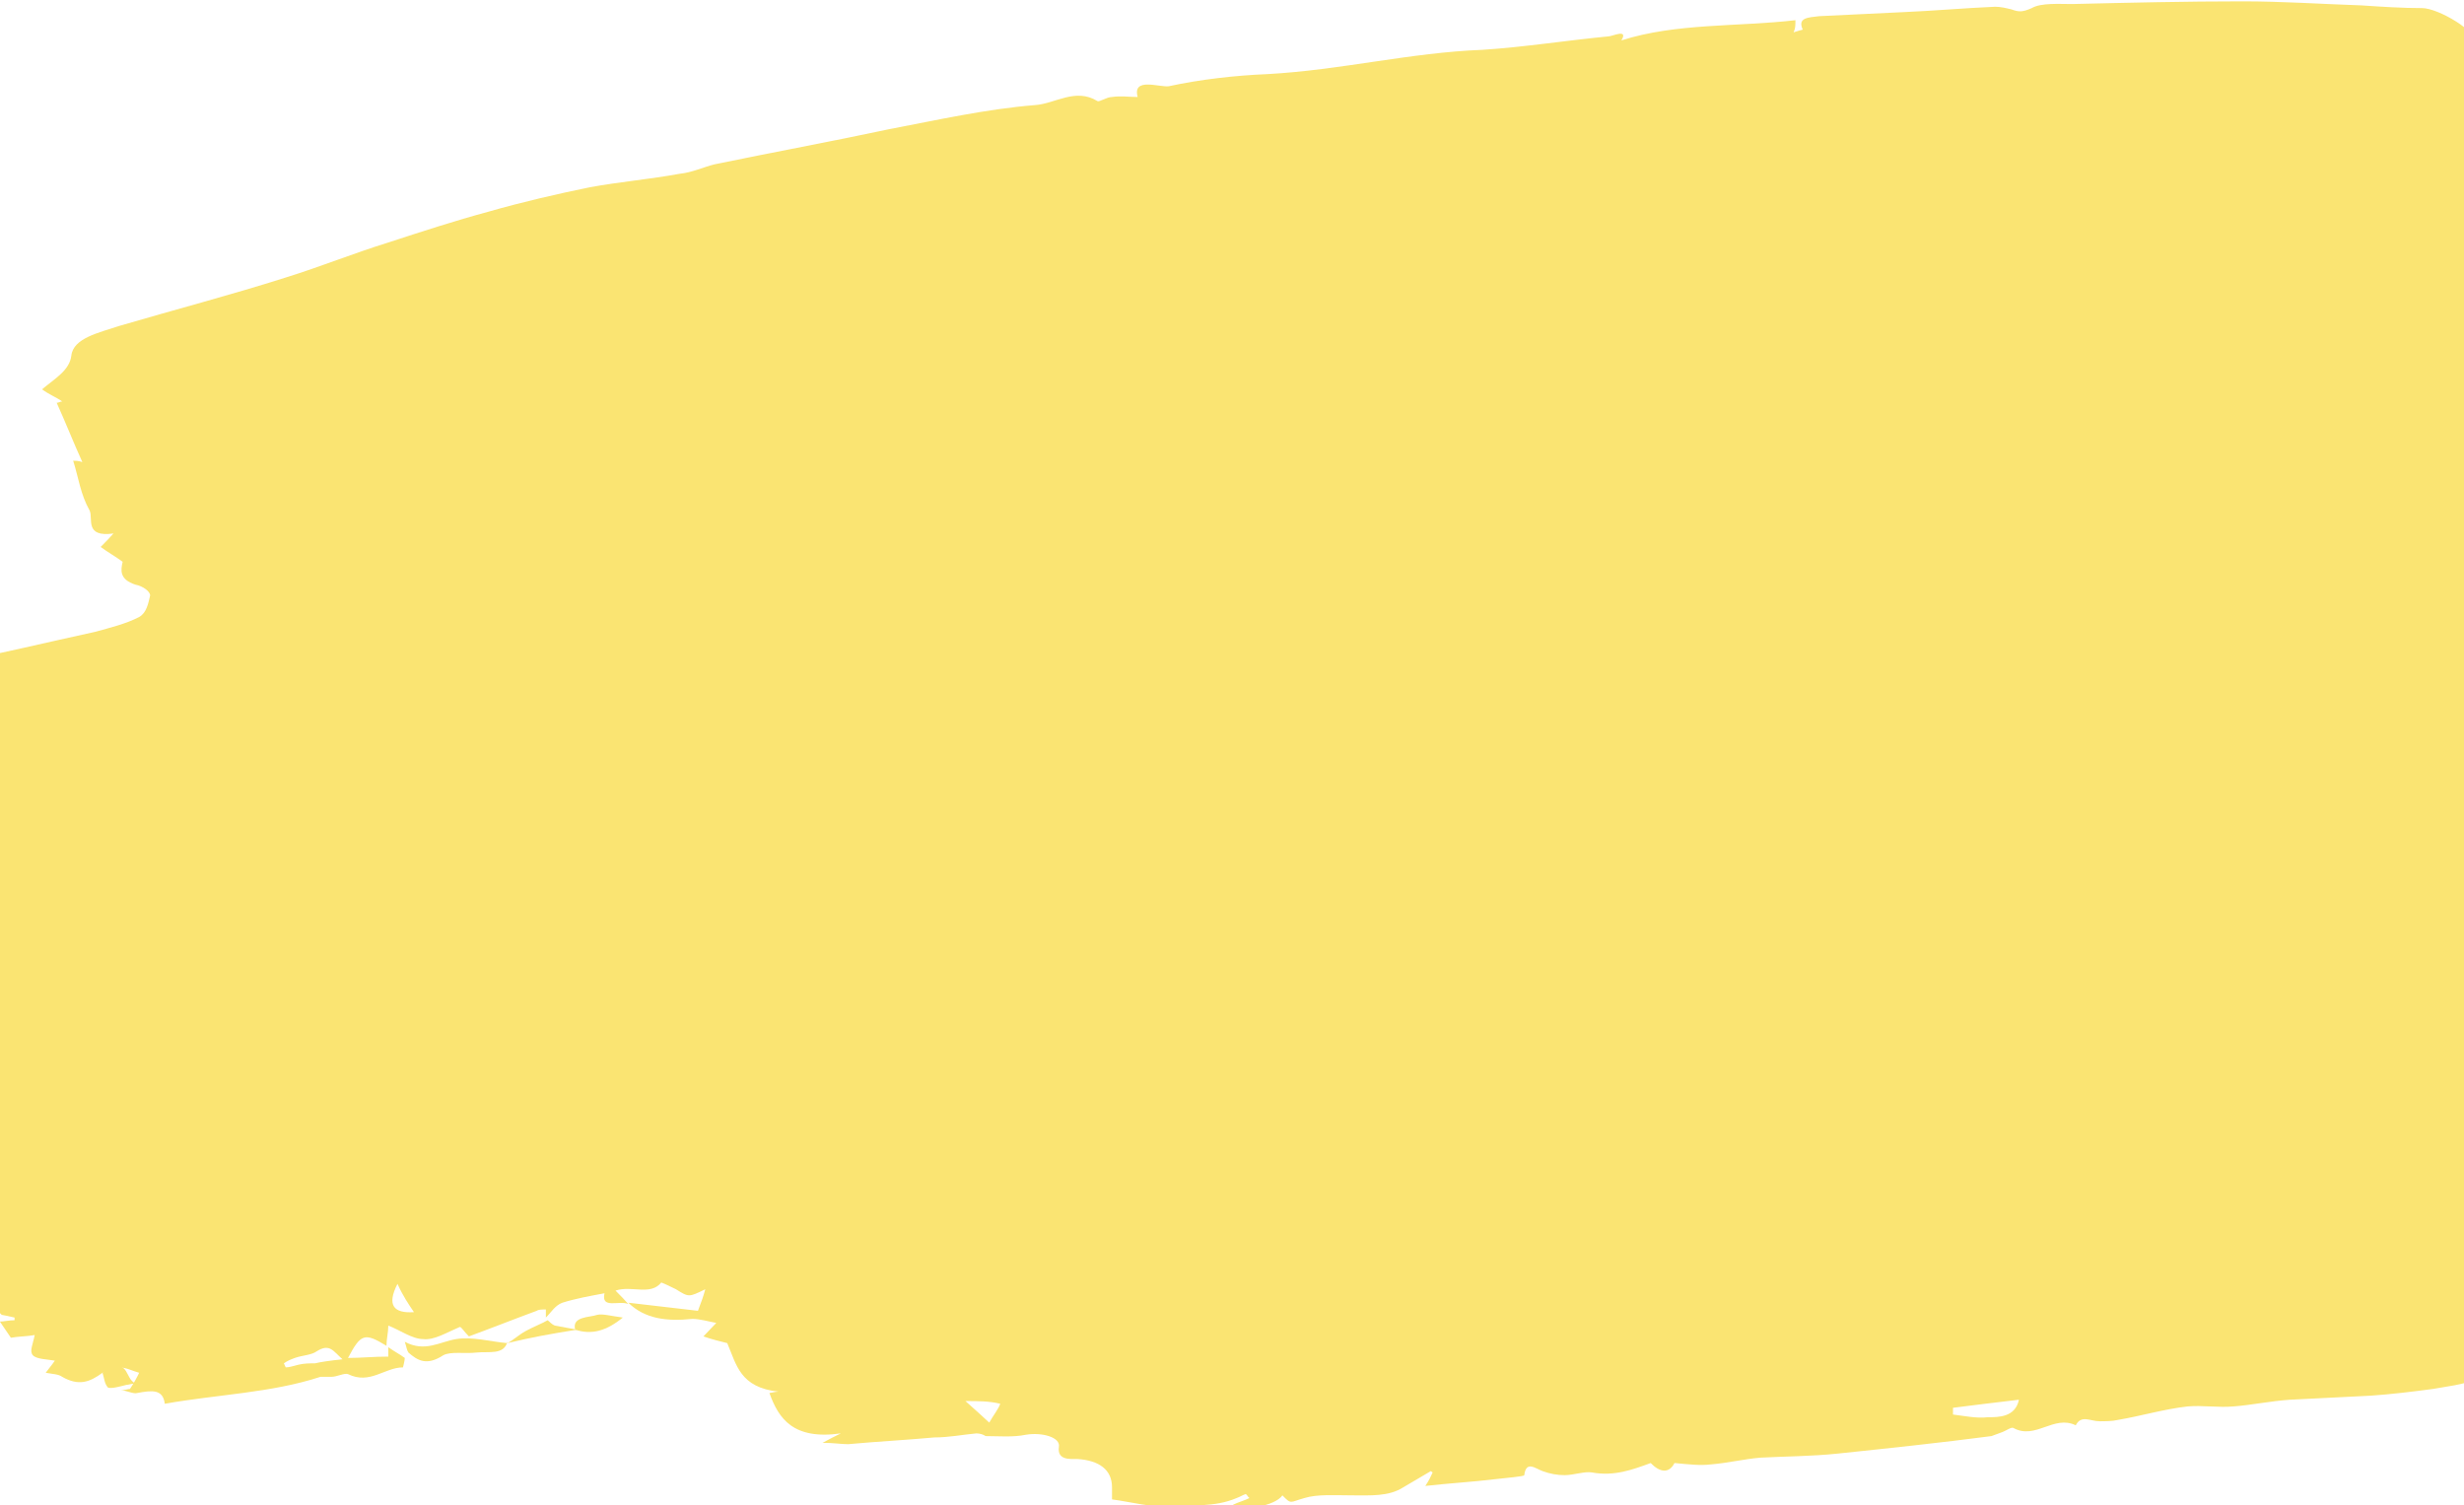
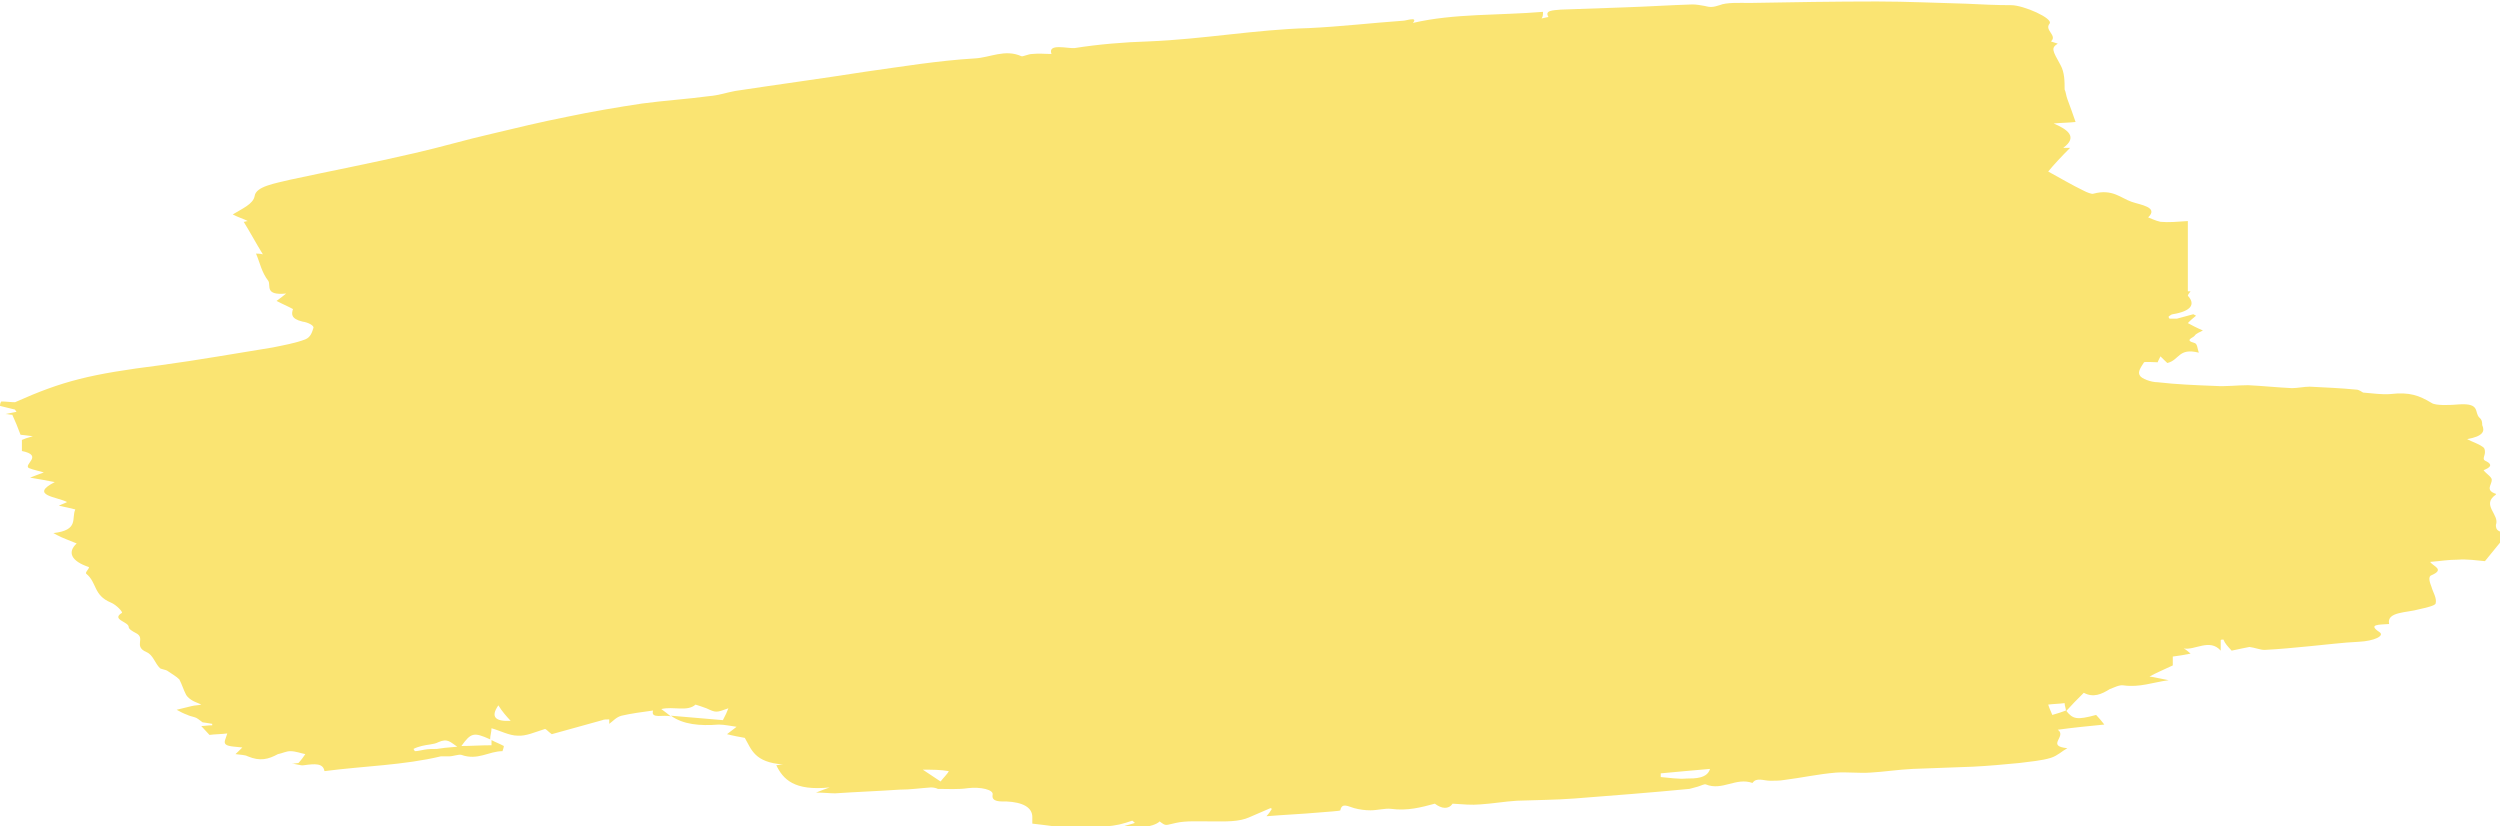
- <svg xmlns="http://www.w3.org/2000/svg" enable-background="new 0 0 182.9 111.7" version="1.1" viewBox="20 0 182.9 111.7" x="0px" xml:space="preserve" y="0px" style="fill: rgb(0, 0, 0);" original_string_length="7148">
+ <svg xmlns="http://www.w3.org/2000/svg" enable-background="new 0 0 182.9 111.7" version="1.1" x="0px" xml:space="preserve" y="0px" fill="rgb(250, 228, 114)" original_string_length="7148">
  <g id="__id118_s5xkaoep3i">
-     <g id="__id119_s5xkaoep3i" style="fill: rgb(250, 228, 114); transform: scaleX(1.36)">
-       <path d="m20.3 101.9c-0.7 0.7-1.3 1-2.2 0.3-0.2-0.2-0.5-0.2-0.9-0.3 0.1-0.2 0.3-0.5 0.5-0.9-0.4-0.1-1-0.1-1.2-0.4s0-0.8 0.1-1.5c-0.4 0.1-0.9 0.1-1.3 0.2l-0.6-1.2c0.2 0 0.5-0.1 0.8-0.1v-0.2c-0.3-0.1-0.7-0.2-0.7-0.2-0.3-0.4-0.4-0.6-0.6-0.7s-0.4-0.2-0.5-0.3c-0.3-0.2-0.5-0.4-0.8-0.7 0.4-0.2 0.7-0.3 1.1-0.5 0.2-0.1 0.5-0.1 0.7-0.2-0.2-0.2-0.4-0.3-0.6-0.5s-0.4-0.5-0.5-0.8c-0.2-0.7-0.3-1.4-0.5-2.1-0.2-0.4-0.6-0.8-0.9-1.2-0.1-0.1-0.4-0.2-0.5-0.3-0.4-0.7-0.5-1.8-1-2.2-1-0.8 0-1.9-0.8-2.6-0.2-0.2-0.5-0.5-0.5-0.8 0-0.7-1.3-1-0.5-1.9 0.1-0.1-0.4-1.1-0.8-1.4-1.3-1-1-2.7-1.8-3.9-0.1-0.2 0.2-0.6 0.2-0.9-1.3-0.8-1.6-2-0.9-3.2-0.5-0.4-1-0.7-1.4-1.1l-0.3-0.3c1.9-0.4 1.3-2 1.6-3.2-0.4-0.2-0.7-0.3-1.2-0.5 0.2-0.2 0.4-0.3 0.6-0.5-0.7-0.7-2.8-0.9-0.9-2.7-0.6-0.2-1.1-0.4-1.8-0.6 0.4-0.3 0.7-0.5 1-0.7-0.3-0.2-0.7-0.3-1.1-0.6-0.4-0.5 1.1-1.7-0.5-2.3v-1.5c0.1-0.1 0.4-0.3 0.8-0.5-0.5-0.1-0.8-0.2-0.9-0.2-0.2-1-0.4-1.9-0.6-2.7-0.2 0-0.3-0.1-0.5-0.1 0.3-0.1 0.5-0.2 0.8-0.3 0-0.1-0.1-0.2-0.1-0.3-0.4-0.2-0.7-0.3-1.1-0.5 0-0.1 0-0.4 0.1-0.6 0.3 0 0.7 0.1 1 0.1 3.5-2.9 5.5-3.8 10.6-5 2.8-0.7 5.5-1.6 8.2-2.4 0.8-0.3 1.7-0.6 2.4-1.1 0.4-0.3 0.5-1 0.6-1.6 0-0.3-0.4-0.7-0.8-0.8-0.9-0.4-0.8-1.1-0.7-1.7-0.4-0.4-0.8-0.7-1.2-1.1 0.3-0.4 0.5-0.7 0.7-1-1.6 0.3-1.1-1.1-1.3-1.7-0.5-1.2-0.6-2.4-0.9-3.7 0.1 0 0.3 0 0.5 0.1-0.5-1.5-0.9-2.9-1.4-4.4 0.1 0 0.2-0.1 0.3-0.1-0.3-0.3-0.7-0.5-1.1-0.9 0.7-0.8 1.5-1.4 1.6-2.5 0.1-1.3 1.5-1.7 2.6-2.2 3-1.2 6.1-2.3 9.1-3.6 1.9-0.8 3.7-1.8 5.6-2.6 1.8-0.8 3.6-1.6 5.5-2.3 1.8-0.7 3.7-1.3 5.5-1.8 1.6-0.4 3.3-0.6 4.9-1 0.7-0.1 1.3-0.5 1.9-0.7 3.2-0.9 6.4-1.7 9.5-2.6 2.7-0.7 5.3-1.5 8-1.8 1.1-0.1 2.2-1.3 3.4-0.3 0.1 0.1 0.5-0.3 0.8-0.3 0.5-0.1 0.9 0 1.4 0-0.3-1.5 1.2-0.7 1.7-0.8 1.7-0.5 3.6-0.8 5.4-0.9 4-0.3 7.8-1.6 11.7-1.8 2.3-0.2 4.6-0.7 6.9-1 0.2 0 1.1-0.6 0.7 0.3 3-1.3 6.3-1 9.5-1.5 0 0.4 0 0.6-0.1 0.9 0.2-0.1 0.5-0.2 0.5-0.2-0.3-0.9 0.3-0.9 0.9-1 1.5-0.1 3.1-0.2 4.6-0.3 1.7-0.1 3.3-0.3 5-0.4 0.3 0 0.6 0.1 0.9 0.2 0.4 0.2 0.6 0.2 1.1-0.1 0.5-0.4 1.5-0.3 2.2-0.3 3.1-0.1 6.2-0.2 9.3-0.2 2.2 0 4.3 0.2 6.5 0.3 1.1 0.1 2.2 0.2 3.3 0.2 0.9 0 3.1 1.8 2.8 2.5-0.4 0.9 0.6 1.6 0.1 2.4 0 0 0.3 0.2 0.5 0.3-0.5 0.6-0.4 0.9 0.2 2.9 0.3 1 0.3 2.2 0.3 3.3 0.1 0.4 0.1 0.8 0.2 1.3 0.2 1 0.4 2 0.6 3.1-0.5 0.1-1 0.1-1.6 0.2 1 0.8 1.8 1.8 0.7 3.3h0.5c-0.6 1.1-1.2 2.3-1.6 3.2 0.9 0.9 1.7 1.8 2.6 2.6 0.2 0.2 0.6 0.5 0.7 0.4 1.4-0.7 2 0.6 2.8 1.1 0.6 0.4 2 0.7 1.2 2.1 0 0 0.6 0.5 0.9 0.6 0.6 0.1 1.2 0 2-0.1v9.5h0.2c-0.1 0.2-0.2 0.5-0.2 0.6 0.6 1.2 0.2 2.1-1.1 2.5-0.1 0-0.2 0.2-0.3 0.3 0 0.1 0 0.3 0.1 0.3h0.5l1.2-0.6 0.2 0.2c-0.2 0.3-0.4 0.6-0.6 1 0.3 0.3 0.6 0.6 1.1 1-0.2 0.2-0.5 0.4-0.6 0.7s-0.8 0.6 0 1c0.2 0.1 0.2 0.8 0.3 1.3-1.5-0.7-1.4 1-2.3 1.4-0.1-0.2-0.3-0.5-0.5-0.9-0.1 0.4-0.2 0.7-0.2 0.8-0.3 0-0.9-0.1-1 0-0.2 0.6-0.5 1.3-0.3 1.8 0.1 0.4 0.8 0.9 1.3 0.9 1.4 0.3 2.8 0.4 4.2 0.5 0.8 0.1 1.6-0.1 2.4-0.1 1.1 0.1 2.1 0.3 3.2 0.4 0.4 0 0.9-0.2 1.3-0.2 1.1 0.1 2.3 0.2 3.4 0.4 0.2 0 0.4 0.3 0.5 0.4 0.7 0.1 1.4 0.3 2 0.2 1.4-0.3 2.1 0.2 3 1.2 0.3 0.4 1.4 0.3 2 0.2 1.6-0.2 1.1 1.1 1.5 1.8 0.2 0.3 0.2 0.7 0.2 1 0.2 0.8 0.1 1.5-1.1 1.9 0.4 0.4 0.8 0.6 1.1 1 0.2 0.2 0.2 0.5 0.2 0.8 0 0.4-0.2 0.9 0 1.1 0.7 0.6 0.3 1-0.1 1.3 0.2 0.5 0.6 0.9 0.6 1.3 0 0.7-0.5 1.4 0.3 1.9v0.1c-1.1 1.4 0.3 2.7 0 4.1 0 0.2 0 0.6 0.2 0.8 0.6 0.5 0.3 1 0.1 1.6-0.4 0.9-0.8 1.8-1.1 2.5-0.6-0.1-1.3-0.3-2-0.2-0.7 0-1.3 0.2-2 0.3 0.2 0.6 1.1 1 0.1 1.8-0.3 0.2-0.1 1.1 0 1.6 0.1 0.7 0.4 1.5 0.3 2.2 0 0.3-0.7 0.6-1.2 0.8-0.9 0.5-2.4 0.3-2.2 2-0.7 0.1-1.6 0-0.7 1.1 0.4 0.5-0.4 1.2-1.5 1.3-1.2 0.1-2.4 0.4-3.6 0.6-1.1 0.2-2.2 0.4-3.3 0.5-0.3 0-0.7-0.3-1.1-0.4-0.3 0.1-0.8 0.3-1.3 0.5-0.3-0.6-0.5-1-0.6-1.5-0.1 0-0.2 0-0.2 0.1v1.4c-0.8-1.7-1.9 0-2.7-0.3 0.2 0.2 0.3 0.4 0.5 0.7-0.5 0.2-0.9 0.3-1.3 0.4v1.2c-0.7 0.6-1.2 1-1.7 1.5 0.4 0.1 0.8 0.3 1.4 0.5-1.2 0.3-2.1 1-3.3 0.7-0.3-0.1-0.7 0.3-1 0.5-0.6 0.7-1.2 1.2-1.9 0.5-0.5 0.9-0.9 1.7-1.3 2.5 0-0.4-0.1-0.7-0.1-1.1-0.4 0.1-0.8 0.1-1.2 0.2 0.1 0.6 0.2 0.9 0.3 1.4 0.4-0.2 0.7-0.4 1-0.6 0.5 1.2 0.8 1.3 2.2 0.6 0.2 0.4 0.4 0.8 0.6 1.3-1.1 0.2-2.2 0.4-3.4 0.7 0.7 0.9-0.9 2.2 0.7 2.5-0.4 0.4-0.7 1-1.2 1.3-0.7 0.4-1.5 0.5-2.3 0.7-1.1 0.2-2.3 0.4-3.4 0.5-1.5 0.1-3 0.2-4.4 0.3-1.1 0.1-2.1 0.4-3.1 0.5-0.8 0.1-1.7-0.1-2.5 0-1.3 0.2-2.5 0.7-3.8 1-0.3 0.1-0.7 0.1-1 0.1-0.5 0-1-0.5-1.3 0.3-1.2-0.8-2.2 1.1-3.4 0.2-0.1-0.1-0.4 0.2-0.6 0.3l-0.6 0.3c-2.8 0.5-5.6 0.9-8.4 1.3-1.4 0.2-2.8 0.2-4.2 0.3-0.9 0.1-1.8 0.4-2.7 0.5-0.6 0.1-1.2 0-2-0.1-0.3 0.8-0.8 0.7-1.3 0-1 0.5-2 1-3.2 0.7-0.4-0.1-1 0.2-1.5 0.2-0.4 0-0.8-0.1-1.2-0.3s-0.9-0.8-1 0.3c0 0.1-1 0.2-1.6 0.3-1.2 0.2-2.5 0.3-3.8 0.5 0.2-0.4 0.3-0.7 0.4-1l-0.1-0.1-1.5 1.2c-0.8 0.7-1.8 0.6-2.8 0.6-0.9 0-1.9-0.1-2.6 0.2-0.8 0.3-0.7 0.5-1.2-0.2-0.4 0.8-2.2 1.2-2.7 0.7 0.3-0.2 0.6-0.3 0.9-0.5-0.1-0.1-0.1-0.2-0.2-0.3-0.2 0.1-0.3 0.2-0.5 0.3-1.2 0.7-2.5 0.5-3.7 0.6-1 0.1-2-0.3-3.1-0.5v-0.9c0-1.3-0.7-2-1.9-2.1-0.4 0-1.1 0.1-1-0.9 0.1-0.7-0.9-1.1-1.8-0.9-0.7 0.2-1.5 0.1-2.2 0.1-0.1-0.1-0.3-0.2-0.5-0.2-0.8 0.1-1.5 0.3-2.3 0.3-1.6 0.2-3.1 0.3-4.7 0.5-0.4 0-0.8-0.1-1.4-0.1 0.4-0.3 0.7-0.5 1-0.7-2.6 0.5-3.4-1.1-3.9-3 0.1 0 0.3-0.1 0.5-0.1-2.1-0.3-2.3-2-2.8-3.6-0.3-0.1-0.9-0.3-1.3-0.5 0.2-0.3 0.5-0.7 0.7-1-0.4-0.1-0.9-0.3-1.3-0.3-1.4 0.2-2.6 0-3.5-1.2 1.3 0.2 2.5 0.4 3.8 0.6 0.2-0.7 0.3-1.1 0.4-1.6-0.9 0.6-0.9 0.6-1.6 0-0.3-0.2-0.6-0.4-0.8-0.5-0.6 1-1.6 0.2-2.5 0.6 0.3 0.4 0.5 0.7 0.7 1-0.5-0.3-1.5 0.4-1.3-0.8-0.8 0.2-1.6 0.4-2.3 0.7-0.4 0.2-0.6 0.7-0.9 1.1v-0.6c-0.2 0-0.4 0-0.5 0.1-1.2 0.6-2.5 1.3-3.7 1.9-0.3-0.4-0.4-0.7-0.5-0.7-0.7 0.4-1.4 1-2 0.9-0.6 0-1.3-0.7-1.9-1 0 0.5-0.1 1-0.1 1.5-1.2-1-1.4-0.9-2.1 0.9 0.7 0 1.4-0.1 2.2-0.1v-0.7c0.3 0.3 0.6 0.5 0.9 0.8 0 0.2-0.1 0.7-0.1 0.7-1 0-1.8 1.3-3 0.5-0.2-0.1-0.6 0.2-0.9 0.2h-0.6c-2.7 1.2-5.6 1.3-8.5 2-0.1-1.1-0.7-1-1.5-0.8-0.2 0.1-0.6-0.2-0.9-0.2 0.2 0 0.4-0.1 0.5-0.1 0.2-0.4 0.4-0.9 0.5-1.2-0.3-0.1-0.7-0.4-1.1-0.4-0.3 0-0.6 0.3-0.9 0.4 0.2-0.3 0.1-0.1 0 0zm104.6 2c-1.3 0.2-2.4 0.4-3.6 0.6v0.5c0.6 0.1 1.3 0.3 1.9 0.2 0.6 0 1.5 0 1.7-1.3zm-91.5-3c-0.5-0.6-0.7-1.2-1.4-0.6-0.3 0.3-0.8 0.3-1.2 0.5-0.2 0.1-0.4 0.2-0.6 0.4l0.1 0.3c0.2 0 0.4-0.1 0.7-0.2s0.6-0.1 0.9-0.1c0.3-0.1 0.8-0.2 1.5-0.3zm34 3.1c0.5 0.6 0.9 1.1 1.3 1.6 0.2-0.5 0.5-1 0.6-1.4-0.6-0.2-1.2-0.2-1.9-0.2zm-31-8.7c-0.6 1.6-0.2 2.2 0.9 2.1-0.3-0.6-0.6-1.2-0.9-2.1z" style="fill: inherit;" />
-       <path d="m37 100.4c-0.1-0.2-0.1-0.4-0.2-0.8 1.1 0.8 1.9 0 2.8-0.2s1.9 0.2 2.8 0.3v-0.1c-0.2 1-1 0.7-1.7 0.8-0.6 0.1-1.4-0.1-1.8 0.2-0.9 0.8-1.4 0.4-1.9-0.2z" style="fill: inherit;" />
-       <path d="m42.4 99.7c0.3-0.2 0.6-0.6 1-0.9s0.8-0.5 1.2-0.8c0.1 0.1 0.2 0.3 0.4 0.4l1.2 0.3c-1.4 0.3-2.6 0.6-3.8 1z" style="fill: inherit;" />
-       <path d="m20.3 101.9c0.1-0.1 0.2-0.3 0.3-0.4 1.2-0.5 0.9 0.8 1.5 1.2-0.2 0-0.4 0.1-0.5 0.1-0.3 0.1-0.8 0.3-1 0.2-0.2-0.3-0.2-0.7-0.3-1.1z" style="fill: inherit;" />
-       <path d="m46.1 98.7c-0.2-1 0.8-0.9 1.2-1.1 0.3-0.1 0.8 0.1 1.4 0.2-0.9 1-1.7 1.3-2.6 0.9z" style="fill: inherit;" />
+     <g id="__id119_s5xkaoep3i">
+       <path d="m 18.27 49.573 c -0.63 0.34 -1.17 0.486 -1.98 0.146 c -0.18 -0.097 -0.45 -0.097 -0.81 -0.146 c 0.09 -0.097 0.27 -0.243 0.45 -0.437 c -0.36 -0.049 -0.9 -0.049 -1.08 -0.194 s 0 -0.389 0.09 -0.729 c -0.36 0.049 -0.81 0.049 -1.17 0.097 l -0.54 -0.583 c 0.18 0 0.45 -0.049 0.72 -0.049 l 0 -0.097 c -0.27 -0.049 -0.63 -0.097 -0.63 -0.097 c -0.27 -0.194 -0.36 -0.292 -0.54 -0.34 s -0.36 -0.097 -0.45 -0.146 c -0.27 -0.097 -0.45 -0.194 -0.72 -0.34 c 0.36 -0.097 0.63 -0.146 0.99 -0.243 c 0.18 -0.049 0.45 -0.049 0.63 -0.097 c -0.18 -0.097 -0.36 -0.146 -0.54 -0.243 s -0.36 -0.243 -0.45 -0.389 c -0.18 -0.34 -0.27 -0.68 -0.45 -1.021 c -0.18 -0.194 -0.54 -0.389 -0.81 -0.583 c -0.09 -0.049 -0.36 -0.097 -0.45 -0.146 c -0.36 -0.34 -0.45 -0.875 -0.9 -1.069 c -0.9 -0.389 0 -0.923 -0.72 -1.264 c -0.18 -0.097 -0.45 -0.243 -0.45 -0.389 c 0 -0.34 -1.17 -0.486 -0.45 -0.923 c 0.09 -0.049 -0.36 -0.535 -0.72 -0.68 c -1.17 -0.486 -0.9 -1.312 -1.62 -1.895 c -0.09 -0.097 0.18 -0.292 0.18 -0.437 c -1.17 -0.389 -1.44 -0.972 -0.81 -1.555 c -0.45 -0.194 -0.9 -0.34 -1.26 -0.535 l -0.27 -0.146 c 1.71 -0.194 1.17 -0.972 1.44 -1.555 c -0.36 -0.097 -0.63 -0.146 -1.08 -0.243 c 0.18 -0.097 0.36 -0.146 0.54 -0.243 c -0.63 -0.34 -2.52 -0.437 -0.81 -1.312 c -0.54 -0.097 -0.99 -0.194 -1.62 -0.292 c 0.36 -0.146 0.63 -0.243 0.9 -0.34 c -0.27 -0.097 -0.63 -0.146 -0.99 -0.292 c -0.36 -0.243 0.99 -0.826 -0.45 -1.118 l 0 -0.729 c 0.09 -0.049 0.36 -0.146 0.72 -0.243 c -0.45 -0.049 -0.72 -0.097 -0.81 -0.097 c -0.18 -0.486 -0.36 -0.923 -0.54 -1.312 c -0.18 0 -0.27 -0.049 -0.45 -0.049 c 0.27 -0.049 0.45 -0.097 0.72 -0.146 c 0 -0.049 -0.09 -0.097 -0.09 -0.146 c -0.36 -0.097 -0.63 -0.146 -0.99 -0.243 c 0 -0.049 0 -0.194 0.09 -0.292 c 0.27 0 0.63 0.049 0.9 0.049 c 3.15 -1.409 4.95 -1.847 9.54 -2.43 c 2.52 -0.34 4.95 -0.778 7.38 -1.166 c 0.72 -0.146 1.53 -0.292 2.16 -0.535 c 0.36 -0.146 0.45 -0.486 0.54 -0.778 c 0 -0.146 -0.36 -0.34 -0.72 -0.389 c -0.81 -0.194 -0.72 -0.535 -0.63 -0.826 c -0.36 -0.194 -0.72 -0.34 -1.08 -0.535 c 0.27 -0.194 0.45 -0.34 0.63 -0.486 c -1.44 0.146 -0.99 -0.535 -1.17 -0.826 c -0.45 -0.583 -0.54 -1.166 -0.81 -1.798 c 0.09 0 0.27 0 0.45 0.049 c -0.45 -0.729 -0.81 -1.409 -1.26 -2.138 c 0.09 0 0.18 -0.049 0.27 -0.049 c -0.27 -0.146 -0.63 -0.243 -0.99 -0.437 c 0.63 -0.389 1.35 -0.68 1.44 -1.215 c 0.09 -0.632 1.35 -0.826 2.34 -1.069 c 2.7 -0.583 5.49 -1.118 8.19 -1.75 c 1.71 -0.389 3.33 -0.875 5.04 -1.264 c 1.62 -0.389 3.24 -0.778 4.95 -1.118 c 1.62 -0.34 3.33 -0.632 4.95 -0.875 c 1.44 -0.194 2.97 -0.292 4.41 -0.486 c 0.63 -0.049 1.17 -0.243 1.71 -0.34 c 2.88 -0.437 5.76 -0.826 8.55 -1.264 c 2.43 -0.34 4.77 -0.729 7.2 -0.875 c 0.99 -0.049 1.98 -0.632 3.06 -0.146 c 0.09 0.049 0.45 -0.146 0.72 -0.146 c 0.45 -0.049 0.81 0 1.26 0 c -0.27 -0.729 1.08 -0.34 1.53 -0.389 c 1.53 -0.243 3.24 -0.389 4.86 -0.437 c 3.6 -0.146 7.02 -0.778 10.53 -0.875 c 2.07 -0.097 4.14 -0.34 6.21 -0.486 c 0.18 0 0.99 -0.292 0.63 0.146 c 2.7 -0.632 5.67 -0.486 8.55 -0.729 c 0 0.194 0 0.292 -0.09 0.437 c 0.18 -0.049 0.45 -0.097 0.45 -0.097 c -0.27 -0.437 0.27 -0.437 0.81 -0.486 c 1.35 -0.049 2.79 -0.097 4.14 -0.146 c 1.53 -0.049 2.97 -0.146 4.5 -0.194 c 0.27 0 0.54 0.049 0.81 0.097 c 0.36 0.097 0.54 0.097 0.99 -0.049 c 0.45 -0.194 1.35 -0.146 1.98 -0.146 c 2.79 -0.049 5.58 -0.097 8.37 -0.097 c 1.98 0 3.87 0.097 5.85 0.146 c 0.99 0.049 1.98 0.097 2.97 0.097 c 0.81 0 2.79 0.875 2.52 1.215 c -0.36 0.437 0.54 0.778 0.09 1.166 c 0 0 0.27 0.097 0.45 0.146 c -0.45 0.292 -0.36 0.437 0.18 1.409 c 0.27 0.486 0.27 1.069 0.27 1.604 c 0.09 0.194 0.09 0.389 0.18 0.632 c 0.18 0.486 0.36 0.972 0.54 1.507 c -0.45 0.049 -0.9 0.049 -1.44 0.097 c 0.9 0.389 1.62 0.875 0.63 1.604 l 0.45 0 c -0.54 0.535 -1.08 1.118 -1.44 1.555 c 0.81 0.437 1.53 0.875 2.34 1.264 c 0.18 0.097 0.54 0.243 0.63 0.194 c 1.26 -0.34 1.8 0.292 2.52 0.535 c 0.54 0.194 1.8 0.34 1.08 1.021 c 0 0 0.54 0.243 0.81 0.292 c 0.54 0.049 1.08 0 1.8 -0.049 l 0 4.617 l 0.18 0 c -0.09 0.097 -0.18 0.243 -0.18 0.292 c 0.54 0.583 0.18 1.021 -0.99 1.215 c -0.09 0 -0.18 0.097 -0.27 0.146 c 0 0.049 0 0.146 0.09 0.146 l 0.45 0 l 1.08 -0.292 l 0.18 0.097 c -0.18 0.146 -0.36 0.292 -0.54 0.486 c 0.27 0.146 0.54 0.292 0.99 0.486 c -0.18 0.097 -0.45 0.194 -0.54 0.34 s -0.72 0.292 0 0.486 c 0.18 0.049 0.18 0.389 0.27 0.632 c -1.35 -0.34 -1.26 0.486 -2.07 0.68 c -0.09 -0.097 -0.27 -0.243 -0.45 -0.437 c -0.09 0.194 -0.18 0.34 -0.18 0.389 c -0.27 0 -0.81 -0.049 -0.9 0 c -0.18 0.292 -0.45 0.632 -0.27 0.875 c 0.09 0.194 0.72 0.437 1.17 0.437 c 1.26 0.146 2.52 0.194 3.78 0.243 c 0.72 0.049 1.44 -0.049 2.16 -0.049 c 0.99 0.049 1.89 0.146 2.88 0.194 c 0.36 0 0.81 -0.097 1.17 -0.097 c 0.99 0.049 2.07 0.097 3.06 0.194 c 0.18 0 0.36 0.146 0.45 0.194 c 0.63 0.049 1.26 0.146 1.8 0.097 c 1.26 -0.146 1.89 0.097 2.7 0.583 c 0.27 0.194 1.26 0.146 1.8 0.097 c 1.44 -0.097 0.99 0.535 1.35 0.875 c 0.18 0.146 0.18 0.34 0.18 0.486 c 0.18 0.389 0.09 0.729 -0.99 0.923 c 0.36 0.194 0.72 0.292 0.99 0.486 c 0.18 0.097 0.18 0.243 0.18 0.389 c 0 0.194 -0.18 0.437 0 0.535 c 0.63 0.292 0.27 0.486 -0.09 0.632 c 0.18 0.243 0.54 0.437 0.54 0.632 c 0 0.34 -0.45 0.68 0.27 0.923 l 0 0.049 c -0.99 0.68 0.27 1.312 0 1.993 c 0 0.097 0 0.292 0.18 0.389 c 0.54 0.243 0.27 0.486 0.09 0.778 c -0.36 0.437 -0.72 0.875 -0.99 1.215 c -0.54 -0.049 -1.17 -0.146 -1.8 -0.097 c -0.63 0 -1.17 0.097 -1.8 0.146 c 0.18 0.292 0.99 0.486 0.09 0.875 c -0.27 0.097 -0.09 0.535 0 0.778 c 0.09 0.34 0.36 0.729 0.27 1.069 c 0 0.146 -0.63 0.292 -1.08 0.389 c -0.81 0.243 -2.16 0.146 -1.98 0.972 c -0.63 0.049 -1.44 0 -0.63 0.535 c 0.36 0.243 -0.36 0.583 -1.35 0.632 c -1.08 0.049 -2.16 0.194 -3.24 0.292 c -0.99 0.097 -1.98 0.194 -2.97 0.243 c -0.27 0 -0.63 -0.146 -0.99 -0.194 c -0.27 0.049 -0.72 0.146 -1.17 0.243 c -0.27 -0.292 -0.45 -0.486 -0.54 -0.729 c -0.09 0 -0.18 0 -0.18 0.049 l 0 0.68 c -0.72 -0.826 -1.71 0 -2.43 -0.146 c 0.18 0.097 0.27 0.194 0.45 0.34 c -0.45 0.097 -0.81 0.146 -1.17 0.194 l 0 0.583 c -0.63 0.292 -1.08 0.486 -1.53 0.729 c 0.36 0.049 0.72 0.146 1.26 0.243 c -1.08 0.146 -1.89 0.486 -2.97 0.34 c -0.27 -0.049 -0.63 0.146 -0.9 0.243 c -0.54 0.34 -1.08 0.583 -1.71 0.243 c -0.45 0.437 -0.81 0.826 -1.17 1.215 c 0 -0.194 -0.09 -0.34 -0.09 -0.535 c -0.36 0.049 -0.72 0.049 -1.08 0.097 c 0.09 0.292 0.18 0.437 0.27 0.68 c 0.36 -0.097 0.63 -0.194 0.9 -0.292 c 0.45 0.583 0.72 0.632 1.98 0.292 c 0.18 0.194 0.36 0.389 0.54 0.632 c -0.99 0.097 -1.98 0.194 -3.06 0.34 c 0.63 0.437 -0.81 1.069 0.63 1.215 c -0.36 0.194 -0.63 0.486 -1.08 0.632 c -0.63 0.194 -1.35 0.243 -2.07 0.34 c -0.99 0.097 -2.07 0.194 -3.06 0.243 c -1.35 0.049 -2.7 0.097 -3.96 0.146 c -0.99 0.049 -1.89 0.194 -2.79 0.243 c -0.72 0.049 -1.53 -0.049 -2.25 0 c -1.17 0.097 -2.25 0.34 -3.42 0.486 c -0.27 0.049 -0.63 0.049 -0.9 0.049 c -0.45 0 -0.9 -0.243 -1.17 0.146 c -1.08 -0.389 -1.98 0.535 -3.06 0.097 c -0.09 -0.049 -0.36 0.097 -0.54 0.146 l -0.54 0.146 c -2.52 0.243 -5.04 0.437 -7.56 0.632 c -1.26 0.097 -2.52 0.097 -3.78 0.146 c -0.81 0.049 -1.62 0.194 -2.43 0.243 c -0.54 0.049 -1.08 0 -1.8 -0.049 c -0.27 0.389 -0.72 0.34 -1.17 0 c -0.9 0.243 -1.8 0.486 -2.88 0.34 c -0.36 -0.049 -0.9 0.097 -1.35 0.097 c -0.36 0 -0.72 -0.049 -1.08 -0.146 s -0.81 -0.389 -0.9 0.146 c 0 0.049 -0.9 0.097 -1.44 0.146 c -1.08 0.097 -2.25 0.146 -3.42 0.243 c 0.18 -0.194 0.27 -0.34 0.36 -0.486 l -0.09 -0.049 l -1.35 0.583 c -0.72 0.34 -1.62 0.292 -2.52 0.292 c -0.81 0 -1.71 -0.049 -2.34 0.097 c -0.72 0.146 -0.63 0.243 -1.08 -0.097 c -0.36 0.389 -1.98 0.583 -2.43 0.34 c 0.27 -0.097 0.54 -0.146 0.81 -0.243 c -0.09 -0.049 -0.09 -0.097 -0.18 -0.146 c -0.18 0.049 -0.27 0.097 -0.45 0.146 c -1.08 0.34 -2.25 0.243 -3.33 0.292 c -0.9 0.049 -1.8 -0.146 -2.79 -0.243 l 0 -0.437 c 0 -0.632 -0.63 -0.972 -1.71 -1.021 c -0.36 0 -0.99 0.049 -0.9 -0.437 c 0.09 -0.34 -0.81 -0.535 -1.62 -0.437 c -0.63 0.097 -1.35 0.049 -1.98 0.049 c -0.09 -0.049 -0.27 -0.097 -0.45 -0.097 c -0.72 0.049 -1.35 0.146 -2.07 0.146 c -1.44 0.097 -2.79 0.146 -4.23 0.243 c -0.36 0 -0.72 -0.049 -1.26 -0.049 c 0.36 -0.146 0.63 -0.243 0.9 -0.34 c -2.34 0.243 -3.06 -0.535 -3.51 -1.458 c 0.09 0 0.27 -0.049 0.45 -0.049 c -1.89 -0.146 -2.07 -0.972 -2.52 -1.75 c -0.27 -0.049 -0.81 -0.146 -1.17 -0.243 c 0.18 -0.146 0.45 -0.34 0.63 -0.486 c -0.36 -0.049 -0.81 -0.146 -1.17 -0.146 c -1.26 0.097 -2.34 0 -3.15 -0.583 c 1.17 0.097 2.25 0.194 3.42 0.292 c 0.18 -0.34 0.27 -0.535 0.36 -0.778 c -0.81 0.292 -0.81 0.292 -1.44 0 c -0.27 -0.097 -0.54 -0.194 -0.72 -0.243 c -0.54 0.486 -1.44 0.097 -2.25 0.292 c 0.27 0.194 0.45 0.34 0.63 0.486 c -0.45 -0.146 -1.35 0.194 -1.17 -0.389 c -0.72 0.097 -1.44 0.194 -2.07 0.34 c -0.36 0.097 -0.54 0.34 -0.81 0.535 l 0 -0.292 c -0.18 0 -0.36 0 -0.45 0.049 c -1.08 0.292 -2.25 0.632 -3.33 0.923 c -0.27 -0.194 -0.36 -0.34 -0.45 -0.34 c -0.63 0.194 -1.26 0.486 -1.8 0.437 c -0.54 0 -1.17 -0.34 -1.71 -0.486 c 0 0.243 -0.09 0.486 -0.09 0.729 c -1.08 -0.486 -1.26 -0.437 -1.89 0.437 c 0.63 0 1.26 -0.049 1.98 -0.049 l 0 -0.34 c 0.27 0.146 0.54 0.243 0.81 0.389 c 0 0.097 -0.09 0.34 -0.09 0.34 c -0.9 0 -1.62 0.632 -2.7 0.243 c -0.18 -0.049 -0.54 0.097 -0.81 0.097 l -0.54 0 c -2.43 0.583 -5.04 0.632 -7.65 0.972 c -0.09 -0.535 -0.63 -0.486 -1.35 -0.389 c -0.18 0.049 -0.54 -0.097 -0.81 -0.097 c 0.18 0 0.36 -0.049 0.45 -0.049 c 0.18 -0.194 0.36 -0.437 0.45 -0.583 c -0.27 -0.049 -0.63 -0.194 -0.99 -0.194 c -0.27 0 -0.54 0.146 -0.81 0.194 c 0.18 -0.146 0.09 -0.049 0 0 z m 94.14 0.972 c -1.17 0.097 -2.16 0.194 -3.24 0.292 l 0 0.243 c 0.54 0.049 1.17 0.146 1.71 0.097 c 0.54 0 1.35 0 1.53 -0.632 z m -82.35 -1.458 c -0.45 -0.292 -0.63 -0.583 -1.26 -0.292 c -0.27 0.146 -0.72 0.146 -1.08 0.243 c -0.18 0.049 -0.36 0.097 -0.54 0.194 l 0.09 0.146 c 0.18 0 0.36 -0.049 0.63 -0.097 s 0.54 -0.049 0.81 -0.049 c 0.27 -0.049 0.72 -0.097 1.35 -0.146 z m 30.6 1.507 c 0.45 0.292 0.81 0.535 1.17 0.778 c 0.18 -0.243 0.45 -0.486 0.54 -0.68 c -0.54 -0.097 -1.08 -0.097 -1.71 -0.097 z m -27.9 -4.228 c -0.54 0.778 -0.18 1.069 0.81 1.021 c -0.27 -0.292 -0.54 -0.583 -0.81 -1.021 z" style="fill: inherit;" />
    </g>
  </g>
</svg>
